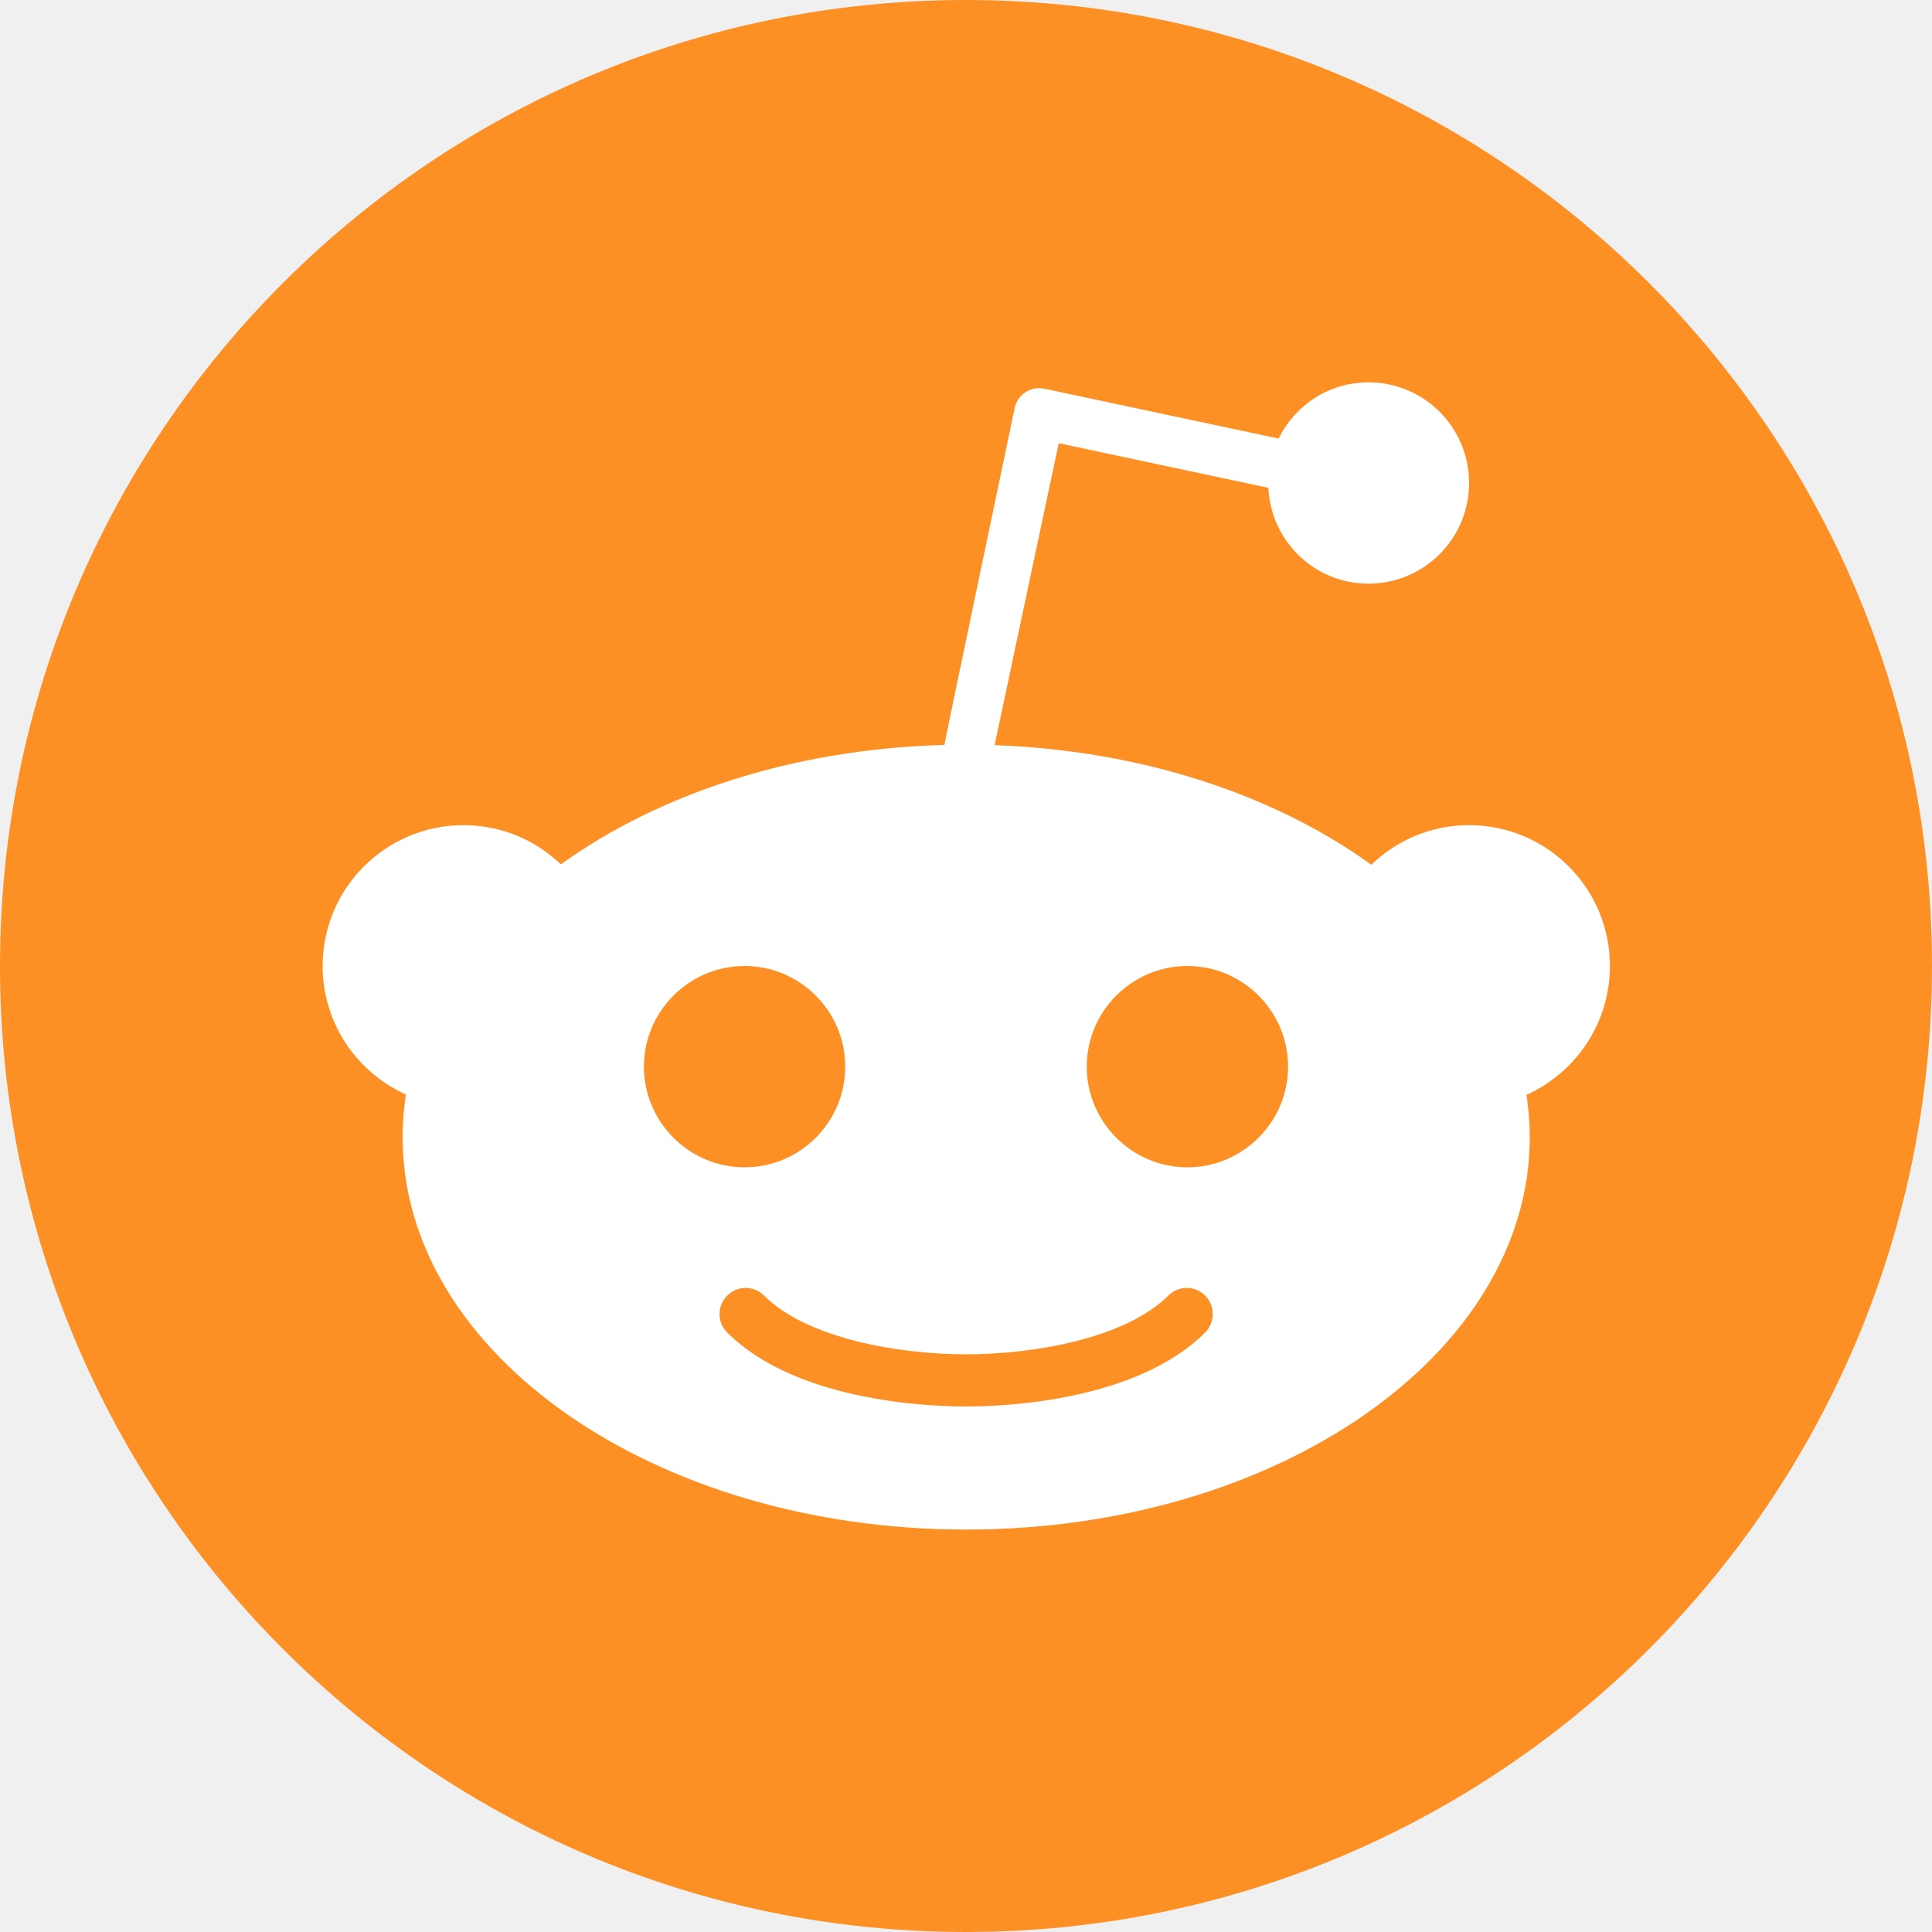
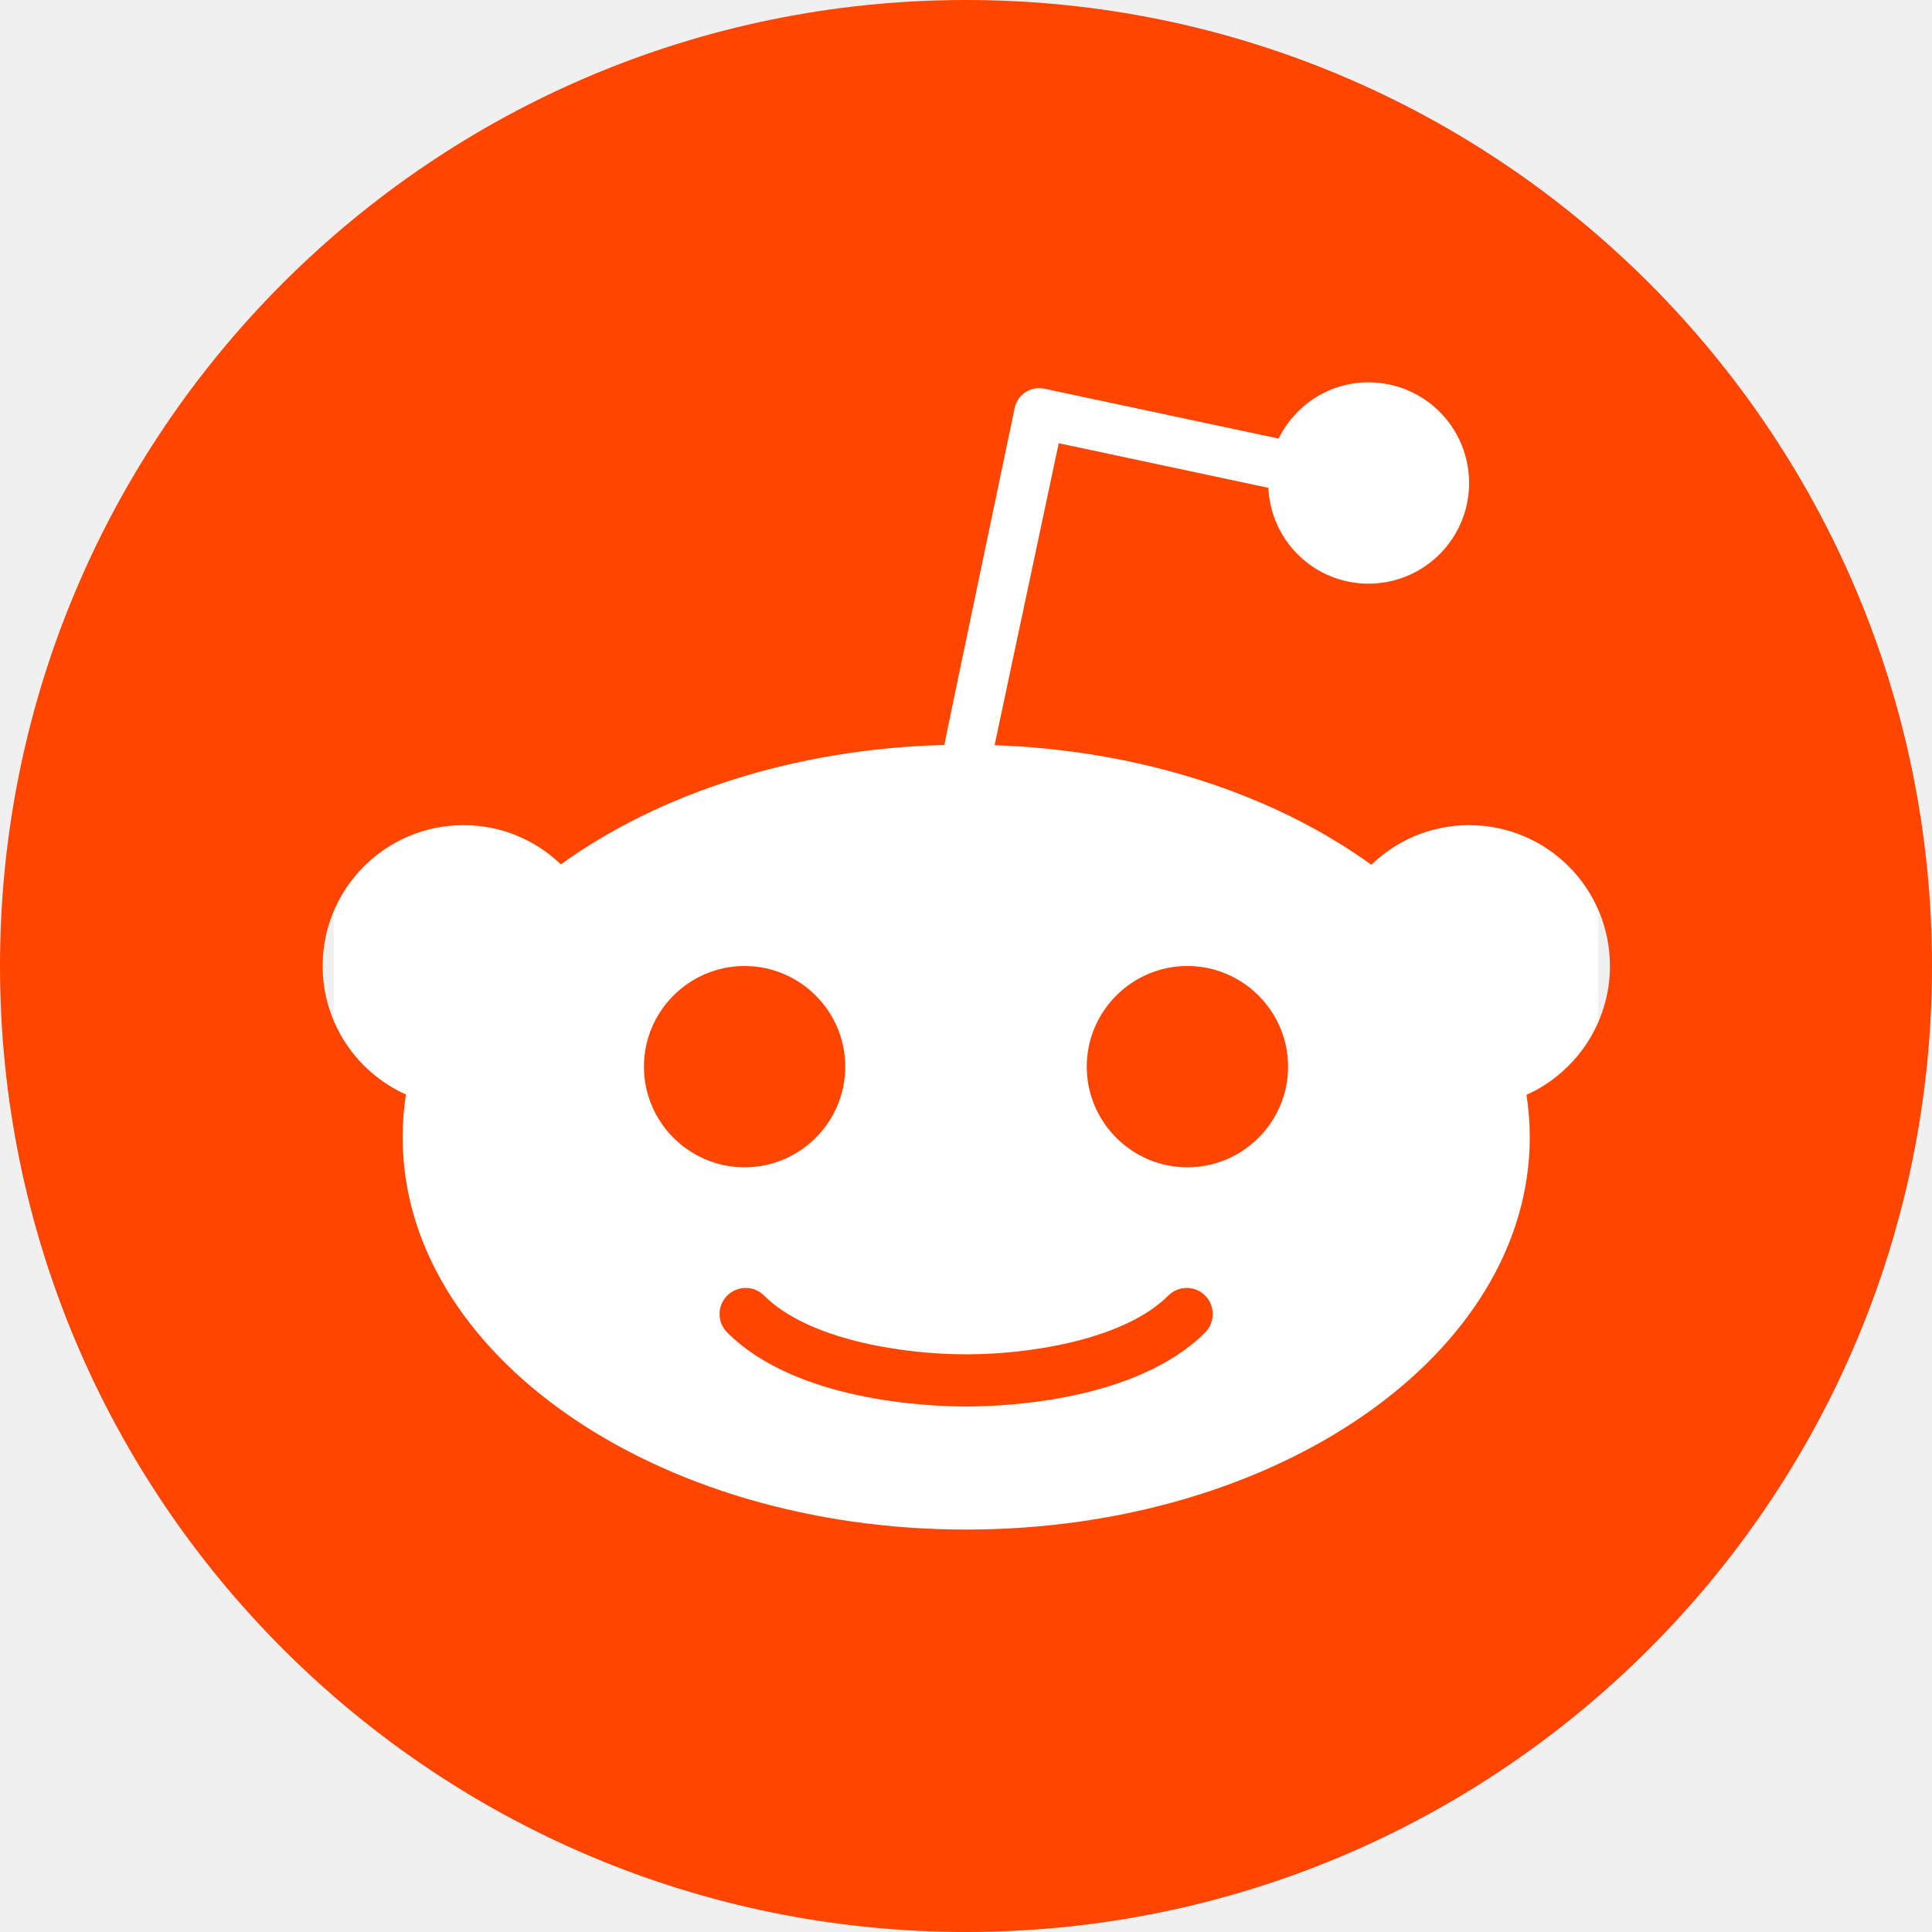
<svg xmlns="http://www.w3.org/2000/svg" width="3525" height="3525" viewBox="0 0 3525 3525" fill="none">
-   <rect x="532" y="677" width="2499" height="2208" fill="white" />
-   <path d="M2131.56 2363.87C2052.6 2442.83 1883.41 2471.01 1762.85 2471.01C1641.94 2471.01 1473.1 2442.83 1394.14 2363.87C1375.45 2345.18 1345.49 2345.18 1326.82 2363.87C1308.13 2382.56 1308.13 2412.52 1326.82 2431.18C1451.96 2556.32 1692.36 2566.19 1762.85 2566.19C1833.34 2566.19 2073.39 2556.32 2198.9 2431.18C2217.22 2412.49 2217.22 2382.53 2198.9 2363.87C2180.21 2345.18 2150.25 2345.18 2131.56 2363.87V2363.87Z" fill="#FD9024" />
-   <path d="M1542.19 1946.16C1542.19 1844.98 1459.7 1762.5 1358.53 1762.5C1257.38 1762.5 1174.87 1844.98 1174.87 1946.16C1174.87 2047.3 1257.38 2129.81 1358.53 2129.81C1459.7 2129.81 1542.19 2047.33 1542.19 1946.16Z" fill="#FD9024" />
-   <path d="M1762.5 0C789.247 0 0 789.247 0 1762.5C0 2735.75 789.247 3525 1762.5 3525C2735.75 3525 3525 2735.75 3525 1762.5C3525 789.247 2735.75 0 1762.5 0ZM2785.1 1997.6C2788.98 2022.99 2791.1 2048.73 2791.1 2074.82C2791.1 2470.31 2330.74 2790.75 1762.85 2790.75C1194.96 2790.75 734.599 2470.31 734.599 2074.82C734.599 2048.38 736.724 2022.29 740.596 1996.9C651.068 1956.73 588.674 1866.85 588.674 1762.5C588.674 1620.8 703.591 1505.53 845.643 1505.53C914.733 1505.53 977.126 1532.67 1023.3 1577.1C1201.66 1448.44 1448.44 1366.28 1723.02 1359.23C1723.02 1355.71 1851.33 744.469 1851.33 744.469C1853.8 732.501 1860.85 722.255 1871.07 715.585C1881.29 708.889 1893.63 706.764 1905.63 709.238L2332.86 800.166C2362.82 739.548 2424.49 697.593 2496.75 697.593C2598.27 697.593 2680.41 779.727 2680.41 881.25C2680.41 982.773 2598.27 1064.91 2496.75 1064.91C2398.4 1064.91 2318.74 987.345 2314.17 890.071L1931.69 808.637L1814.67 1359.61C2084.34 1369.1 2326.51 1450.88 2502.05 1577.79C2548.22 1533.04 2610.97 1505.53 2680.41 1505.53C2822.48 1505.53 2937.37 1620.45 2937.37 1762.5C2937.37 1867.55 2874.28 1957.42 2785.1 1997.6V1997.6Z" fill="#FD9024" />
-   <path d="M2166.47 1762.5C2065.3 1762.5 1982.81 1844.98 1982.81 1946.16C1982.81 2047.3 2065.3 2129.81 2166.47 2129.81C2267.62 2129.81 2350.13 2047.3 2350.13 1946.16C2350.13 1844.98 2267.64 1762.5 2166.47 1762.5V1762.5Z" fill="#FD9024" />
+   <rect x="609" y="665" width="2307" height="2194" fill="white" />
+   <path d="M2131.56 2363.87C2052.6 2442.83 1883.41 2471.01 1762.85 2471.01C1641.94 2471.01 1473.1 2442.83 1394.14 2363.87C1375.45 2345.18 1345.49 2345.18 1326.82 2363.87C1308.13 2382.56 1308.13 2412.52 1326.82 2431.18C1451.96 2556.32 1692.36 2566.19 1762.85 2566.19C1833.34 2566.19 2073.39 2556.32 2198.9 2431.18C2217.22 2412.49 2217.22 2382.53 2198.9 2363.87C2180.21 2345.18 2150.25 2345.18 2131.56 2363.87Z" fill="#FF4500" />
+   <path d="M1542.19 1946.16C1542.19 1844.98 1459.7 1762.5 1358.53 1762.5C1257.38 1762.5 1174.87 1844.98 1174.87 1946.16C1174.87 2047.3 1257.38 2129.81 1358.53 2129.81C1459.7 2129.81 1542.19 2047.33 1542.19 1946.16Z" fill="#FF4500" />
+   <path d="M1762.5 0C789.247 0 0 789.247 0 1762.5C0 2735.75 789.247 3525 1762.5 3525C2735.75 3525 3525 2735.75 3525 1762.5C3525 789.247 2735.75 0 1762.5 0ZM2785.1 1997.6C2788.98 2022.99 2791.1 2048.73 2791.1 2074.82C2791.1 2470.31 2330.74 2790.75 1762.85 2790.75C1194.96 2790.75 734.599 2470.31 734.599 2074.82C734.599 2048.38 736.724 2022.29 740.596 1996.9C651.068 1956.73 588.674 1866.85 588.674 1762.5C588.674 1620.8 703.591 1505.53 845.643 1505.53C914.733 1505.53 977.126 1532.67 1023.3 1577.1C1201.66 1448.44 1448.44 1366.28 1723.02 1359.23C1723.02 1355.71 1851.33 744.469 1851.33 744.469C1853.8 732.501 1860.85 722.255 1871.07 715.585C1881.29 708.889 1893.63 706.764 1905.63 709.238L2332.86 800.166C2362.82 739.548 2424.49 697.594 2496.75 697.594C2598.27 697.594 2680.41 779.727 2680.41 881.25C2680.41 982.773 2598.27 1064.91 2496.75 1064.91C2398.4 1064.91 2318.74 987.345 2314.17 890.071L1931.69 808.637L1814.67 1359.61C2084.34 1369.1 2326.51 1450.88 2502.05 1577.79C2548.22 1533.04 2610.97 1505.53 2680.41 1505.53C2822.48 1505.53 2937.37 1620.45 2937.37 1762.5C2937.37 1867.55 2874.28 1957.42 2785.1 1997.6Z" fill="#FF4500" />
+   <path d="M2166.47 1762.5C2065.3 1762.5 1982.81 1844.98 1982.81 1946.16C1982.81 2047.3 2065.3 2129.81 2166.47 2129.81C2267.62 2129.81 2350.13 2047.3 2350.13 1946.16C2350.13 1844.98 2267.64 1762.5 2166.47 1762.5Z" fill="#FF4500" />
</svg>
